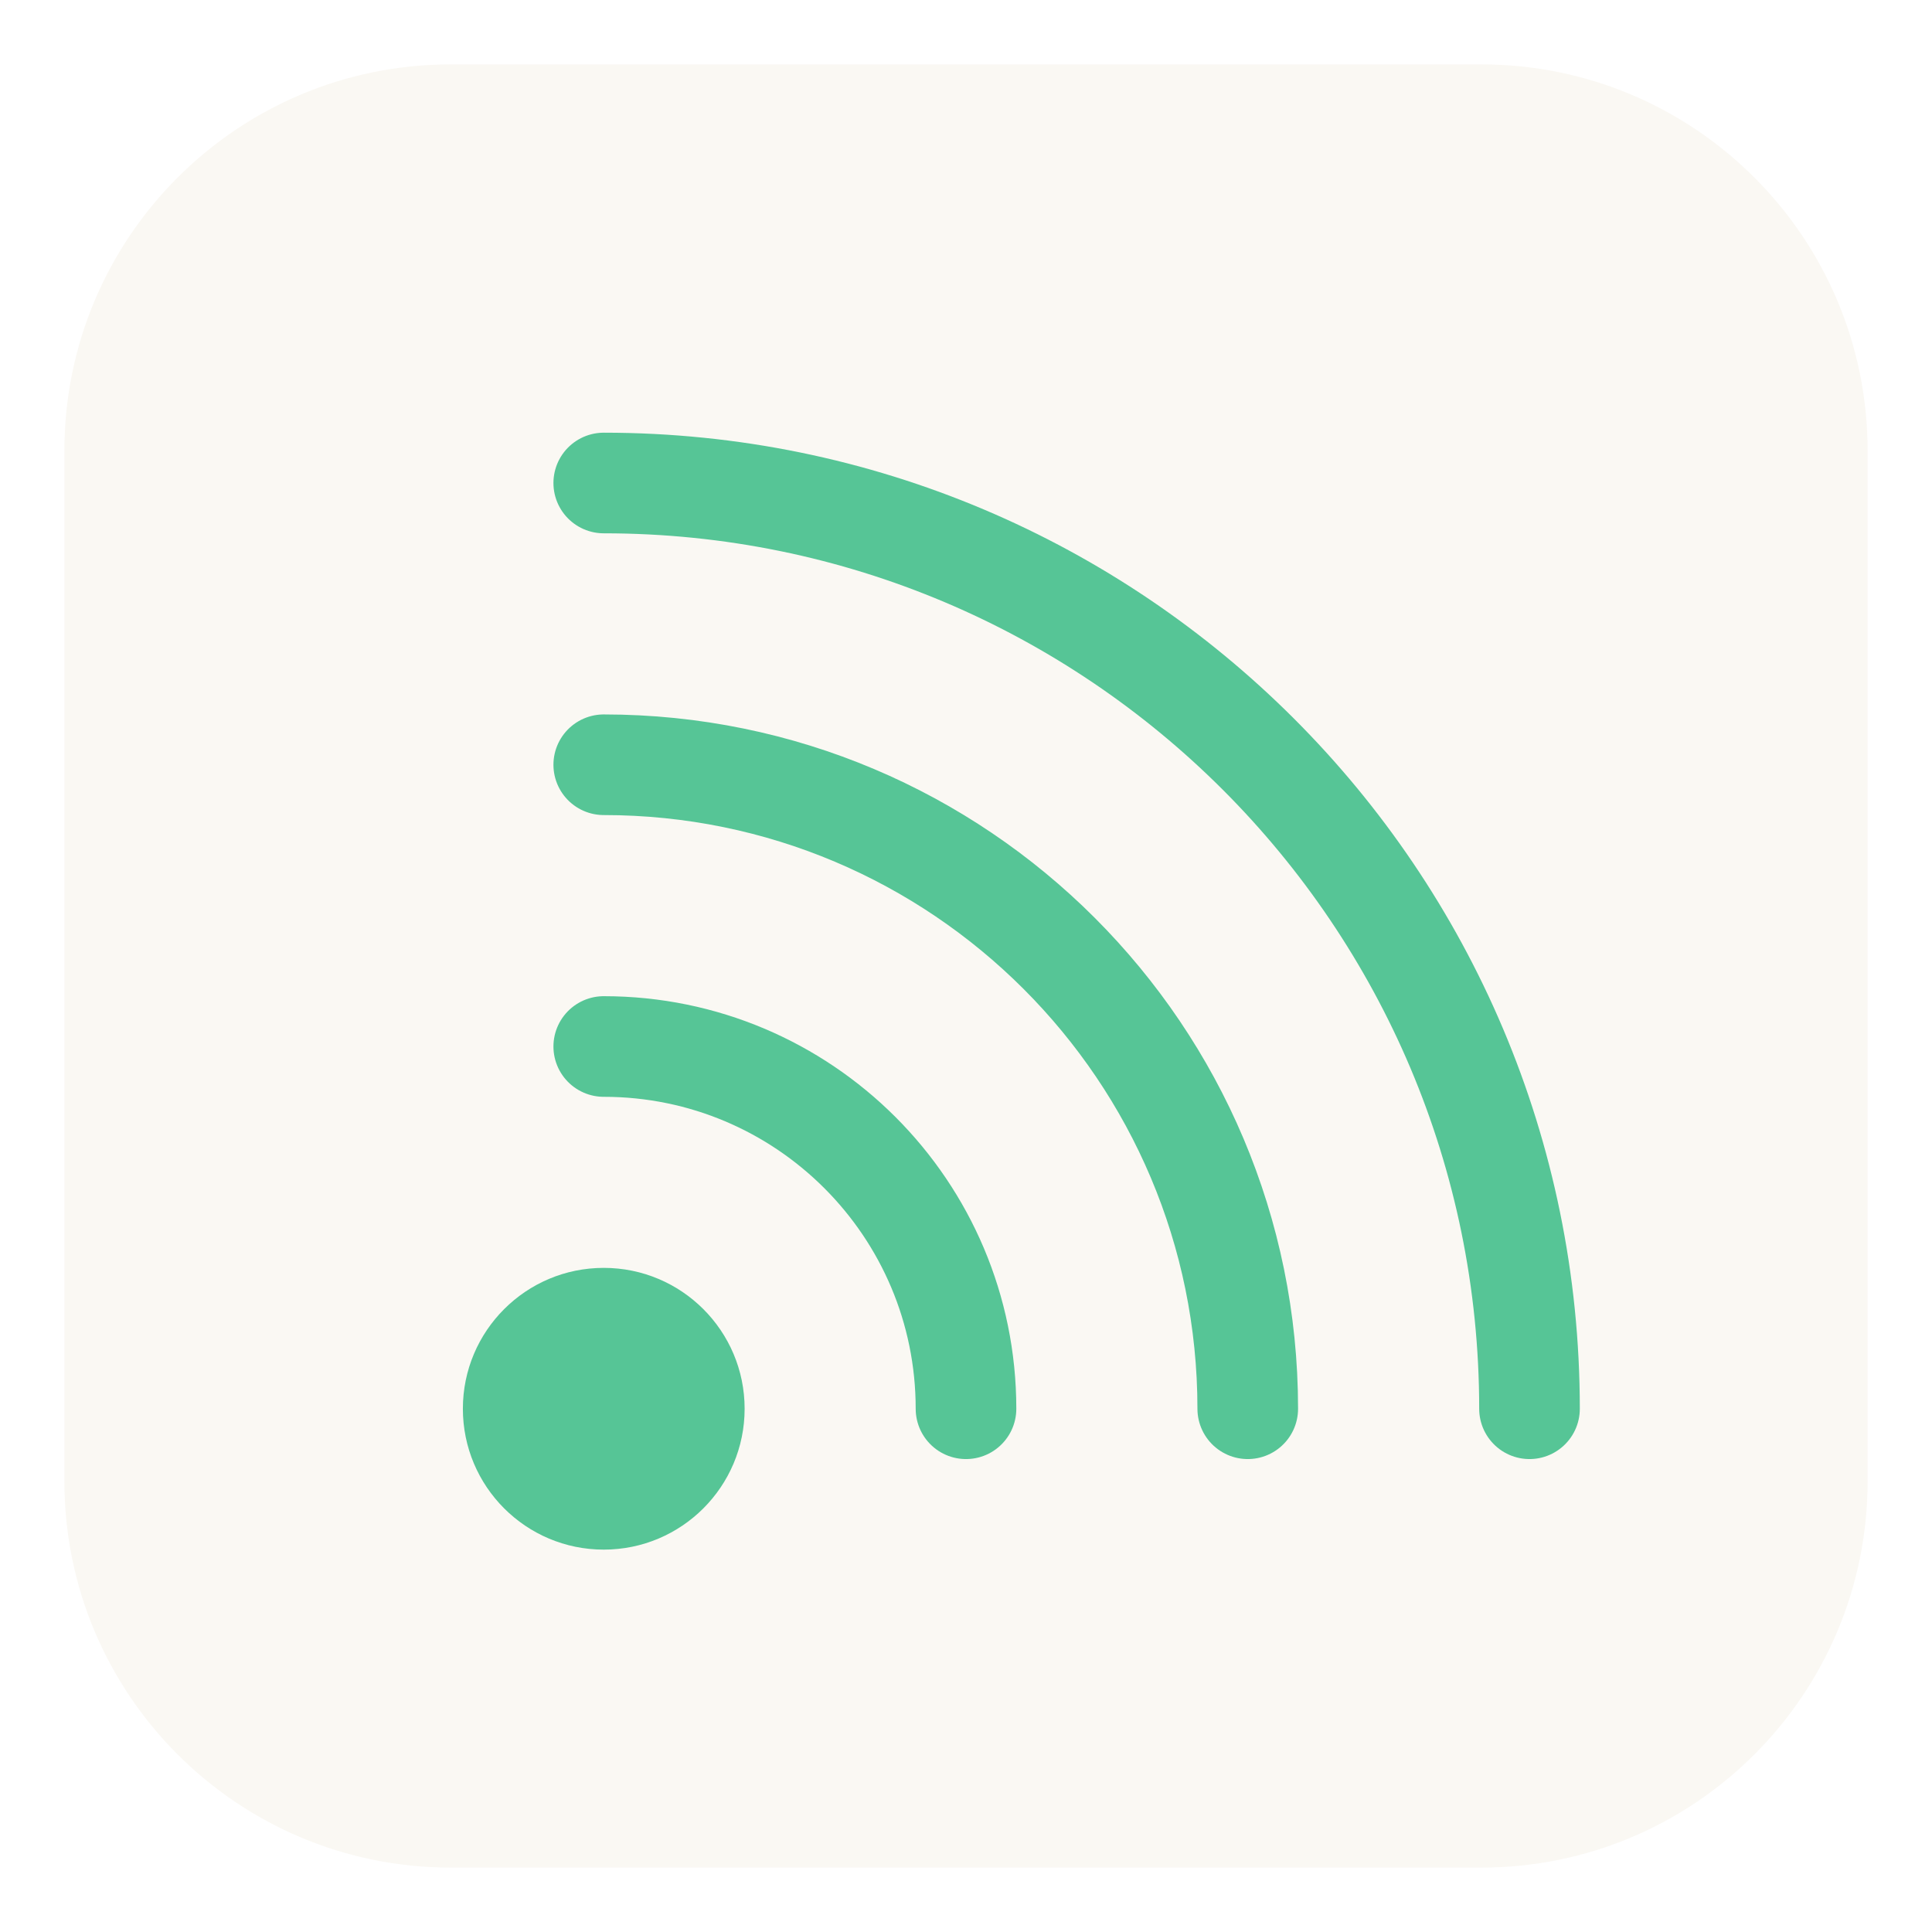
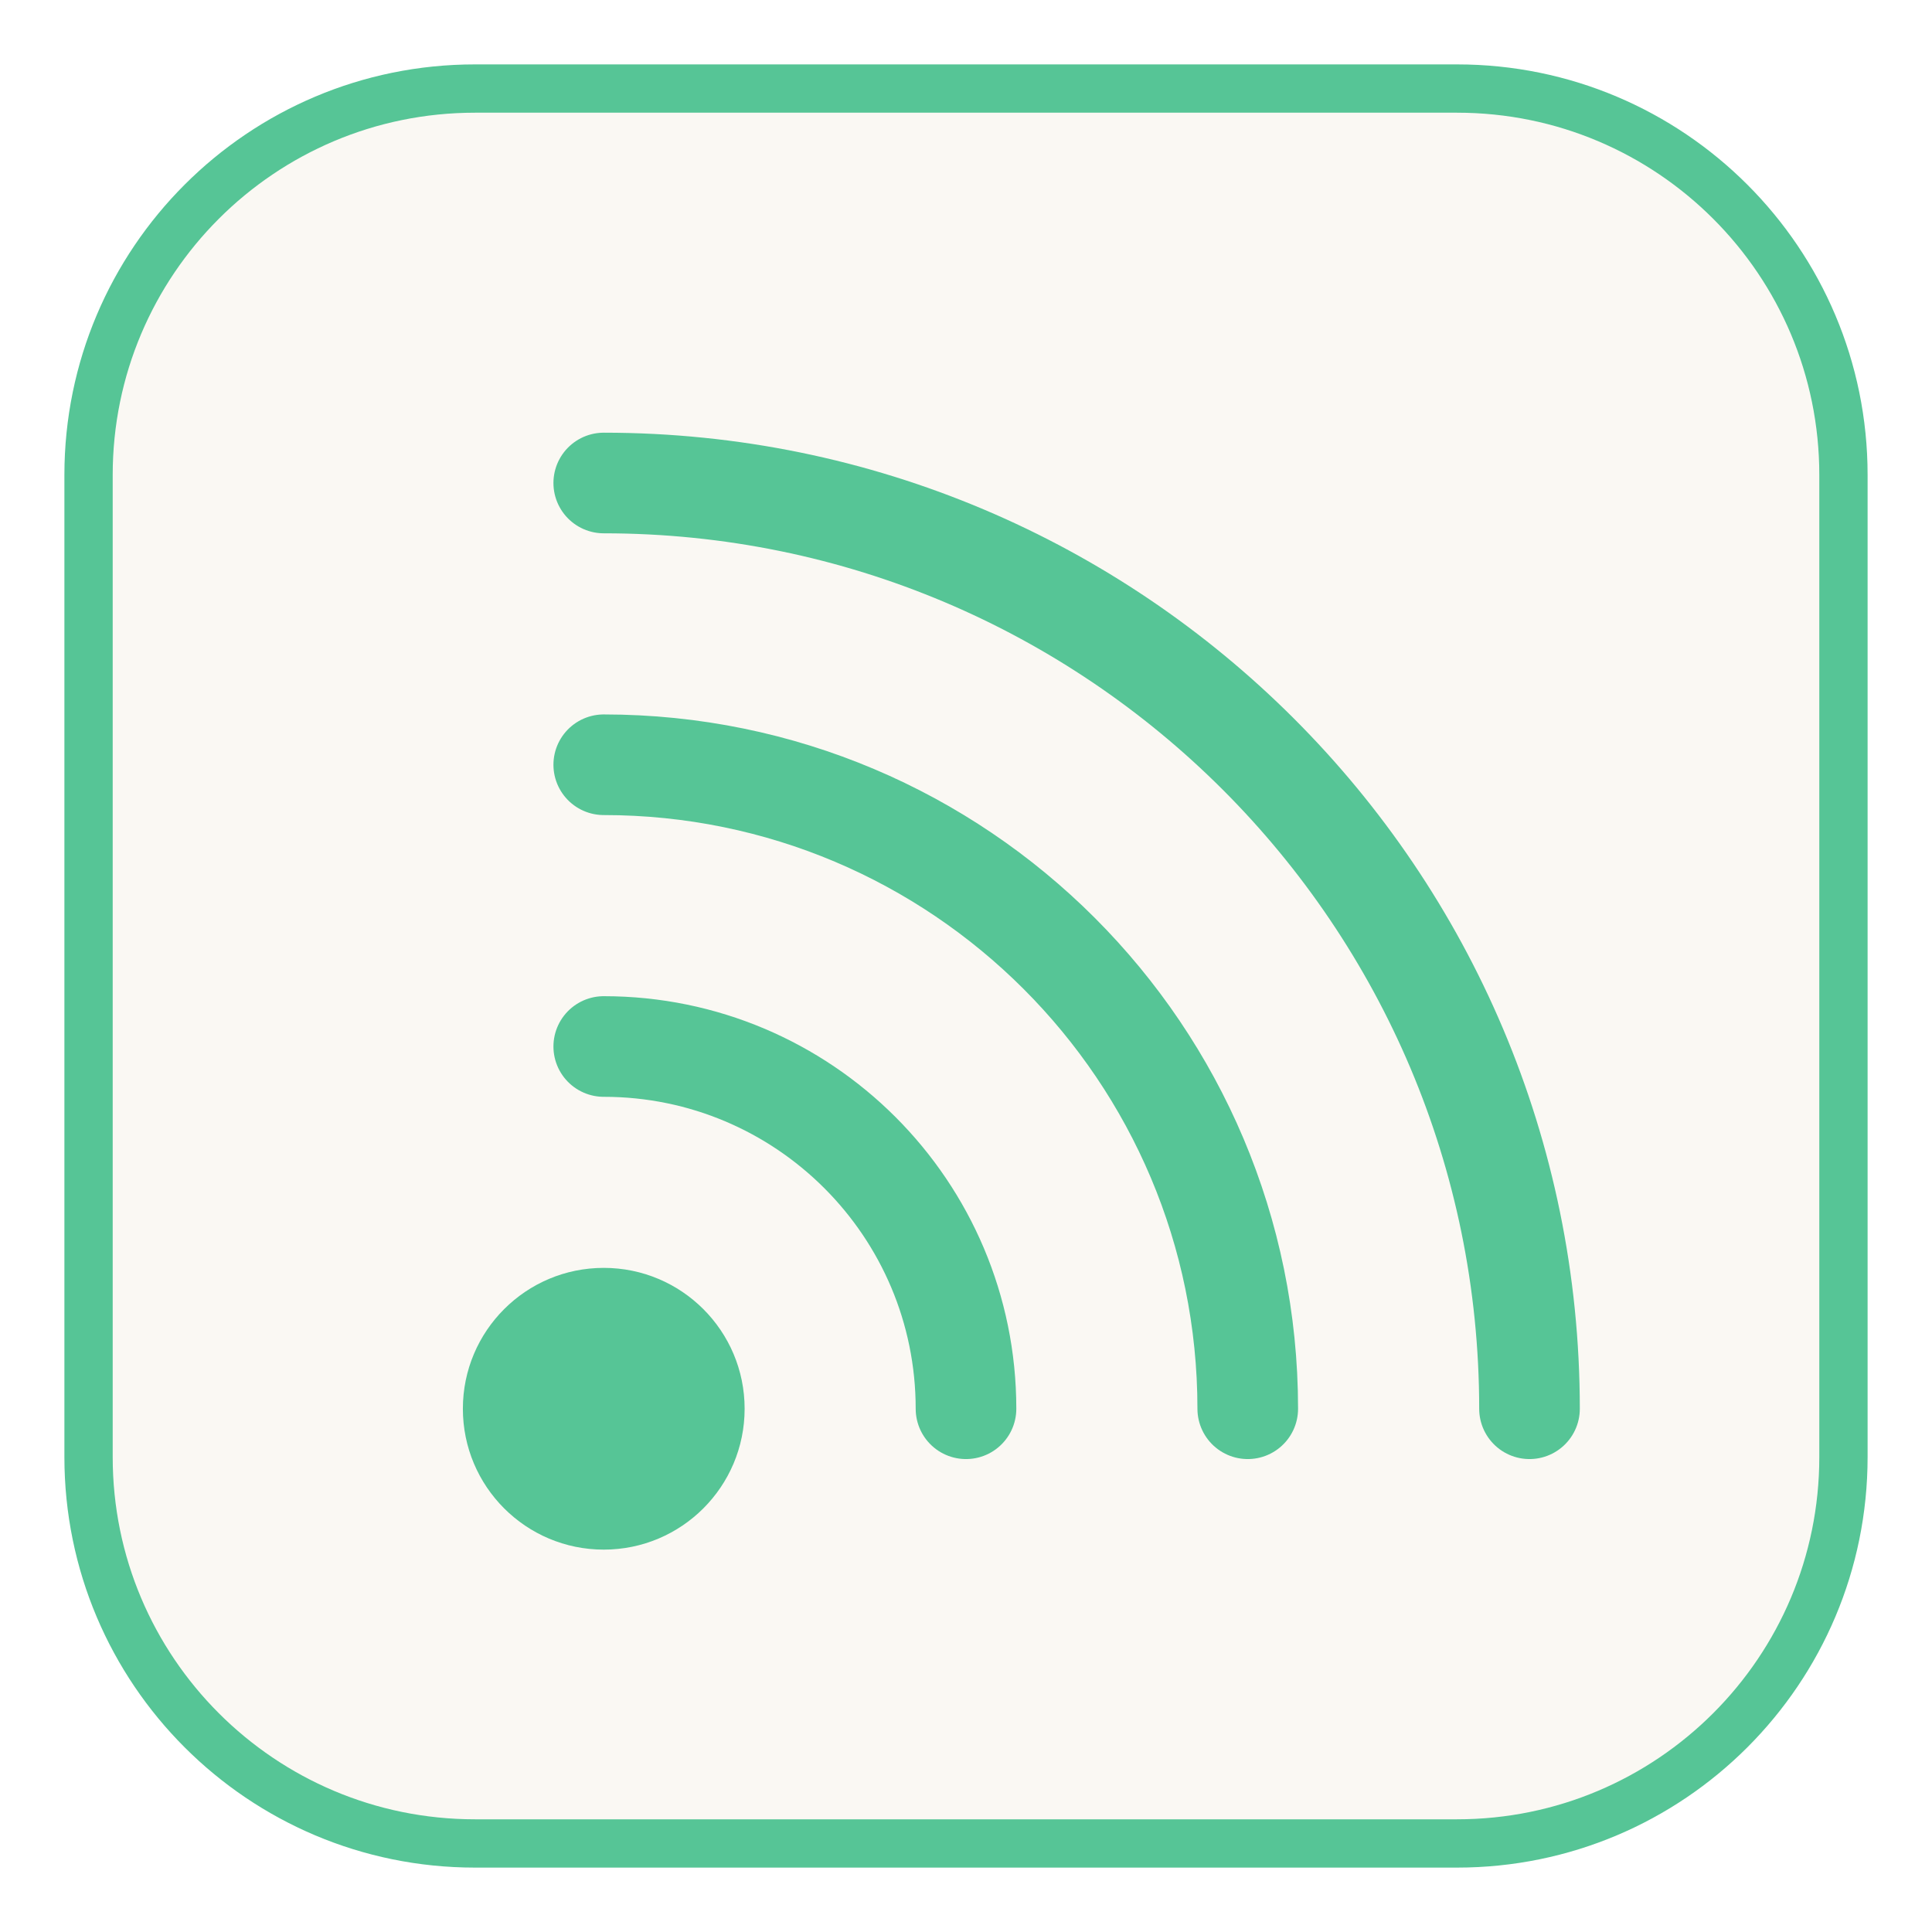
<svg xmlns="http://www.w3.org/2000/svg" viewBox="0 0 60 60" width="60" height="60">
-   <rect x="2" y="2" width="56" height="56" rx="12" fill="#FAF8F3" />
+   <rect x="2.75" y="2.75" width="54.5" height="54.5" rx="12" fill="#FAF8F3" stroke="#56C596" stroke-width="1.5" />
  <g transform="translate(30 30) scale(1.25) translate(-30 -30)">
    <g fill="none" stroke="#56C596" stroke-width="2.5" stroke-linecap="round" stroke-linejoin="round">
      <path d="M21 32 A9 9 0 0 1 30 41" />
      <path d="M21 25 A16 16 0 0 1 37 41" />
      <path d="M21 18 A23 23 0 0 1 44 41" />
    </g>
    <circle cx="21" cy="41" r="3.5" fill="#56C596" />
  </g>
</svg>
